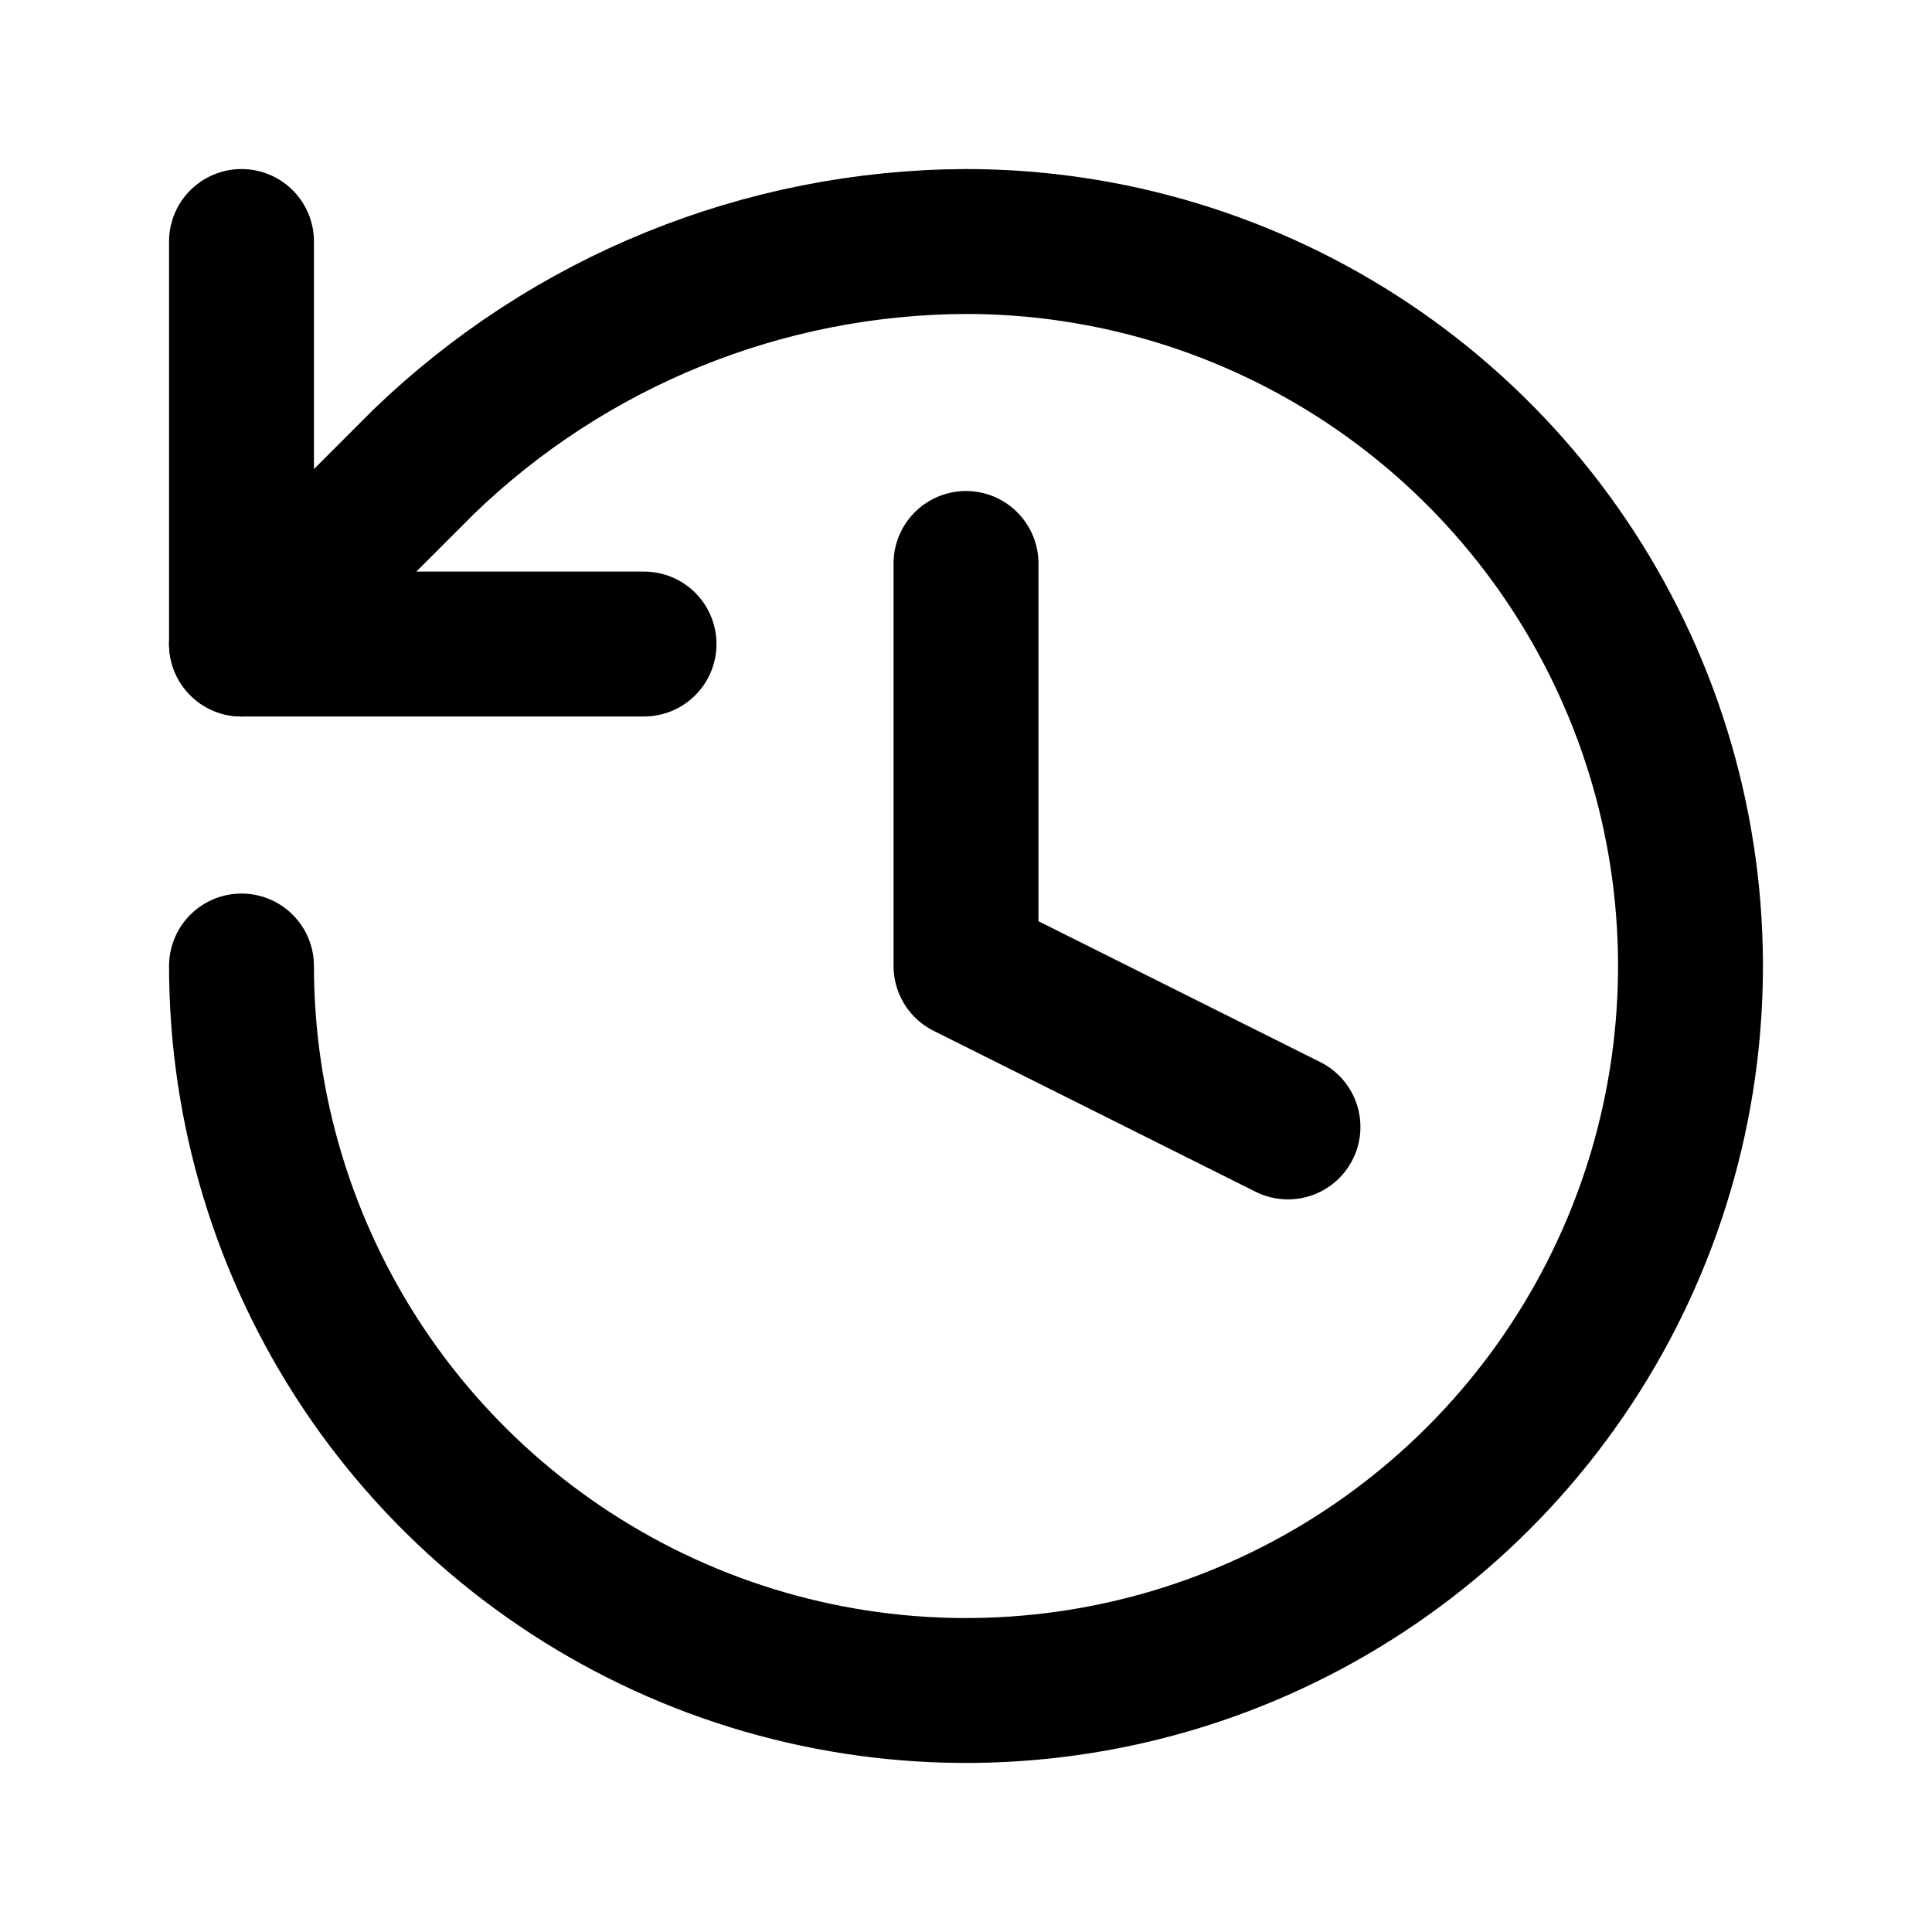
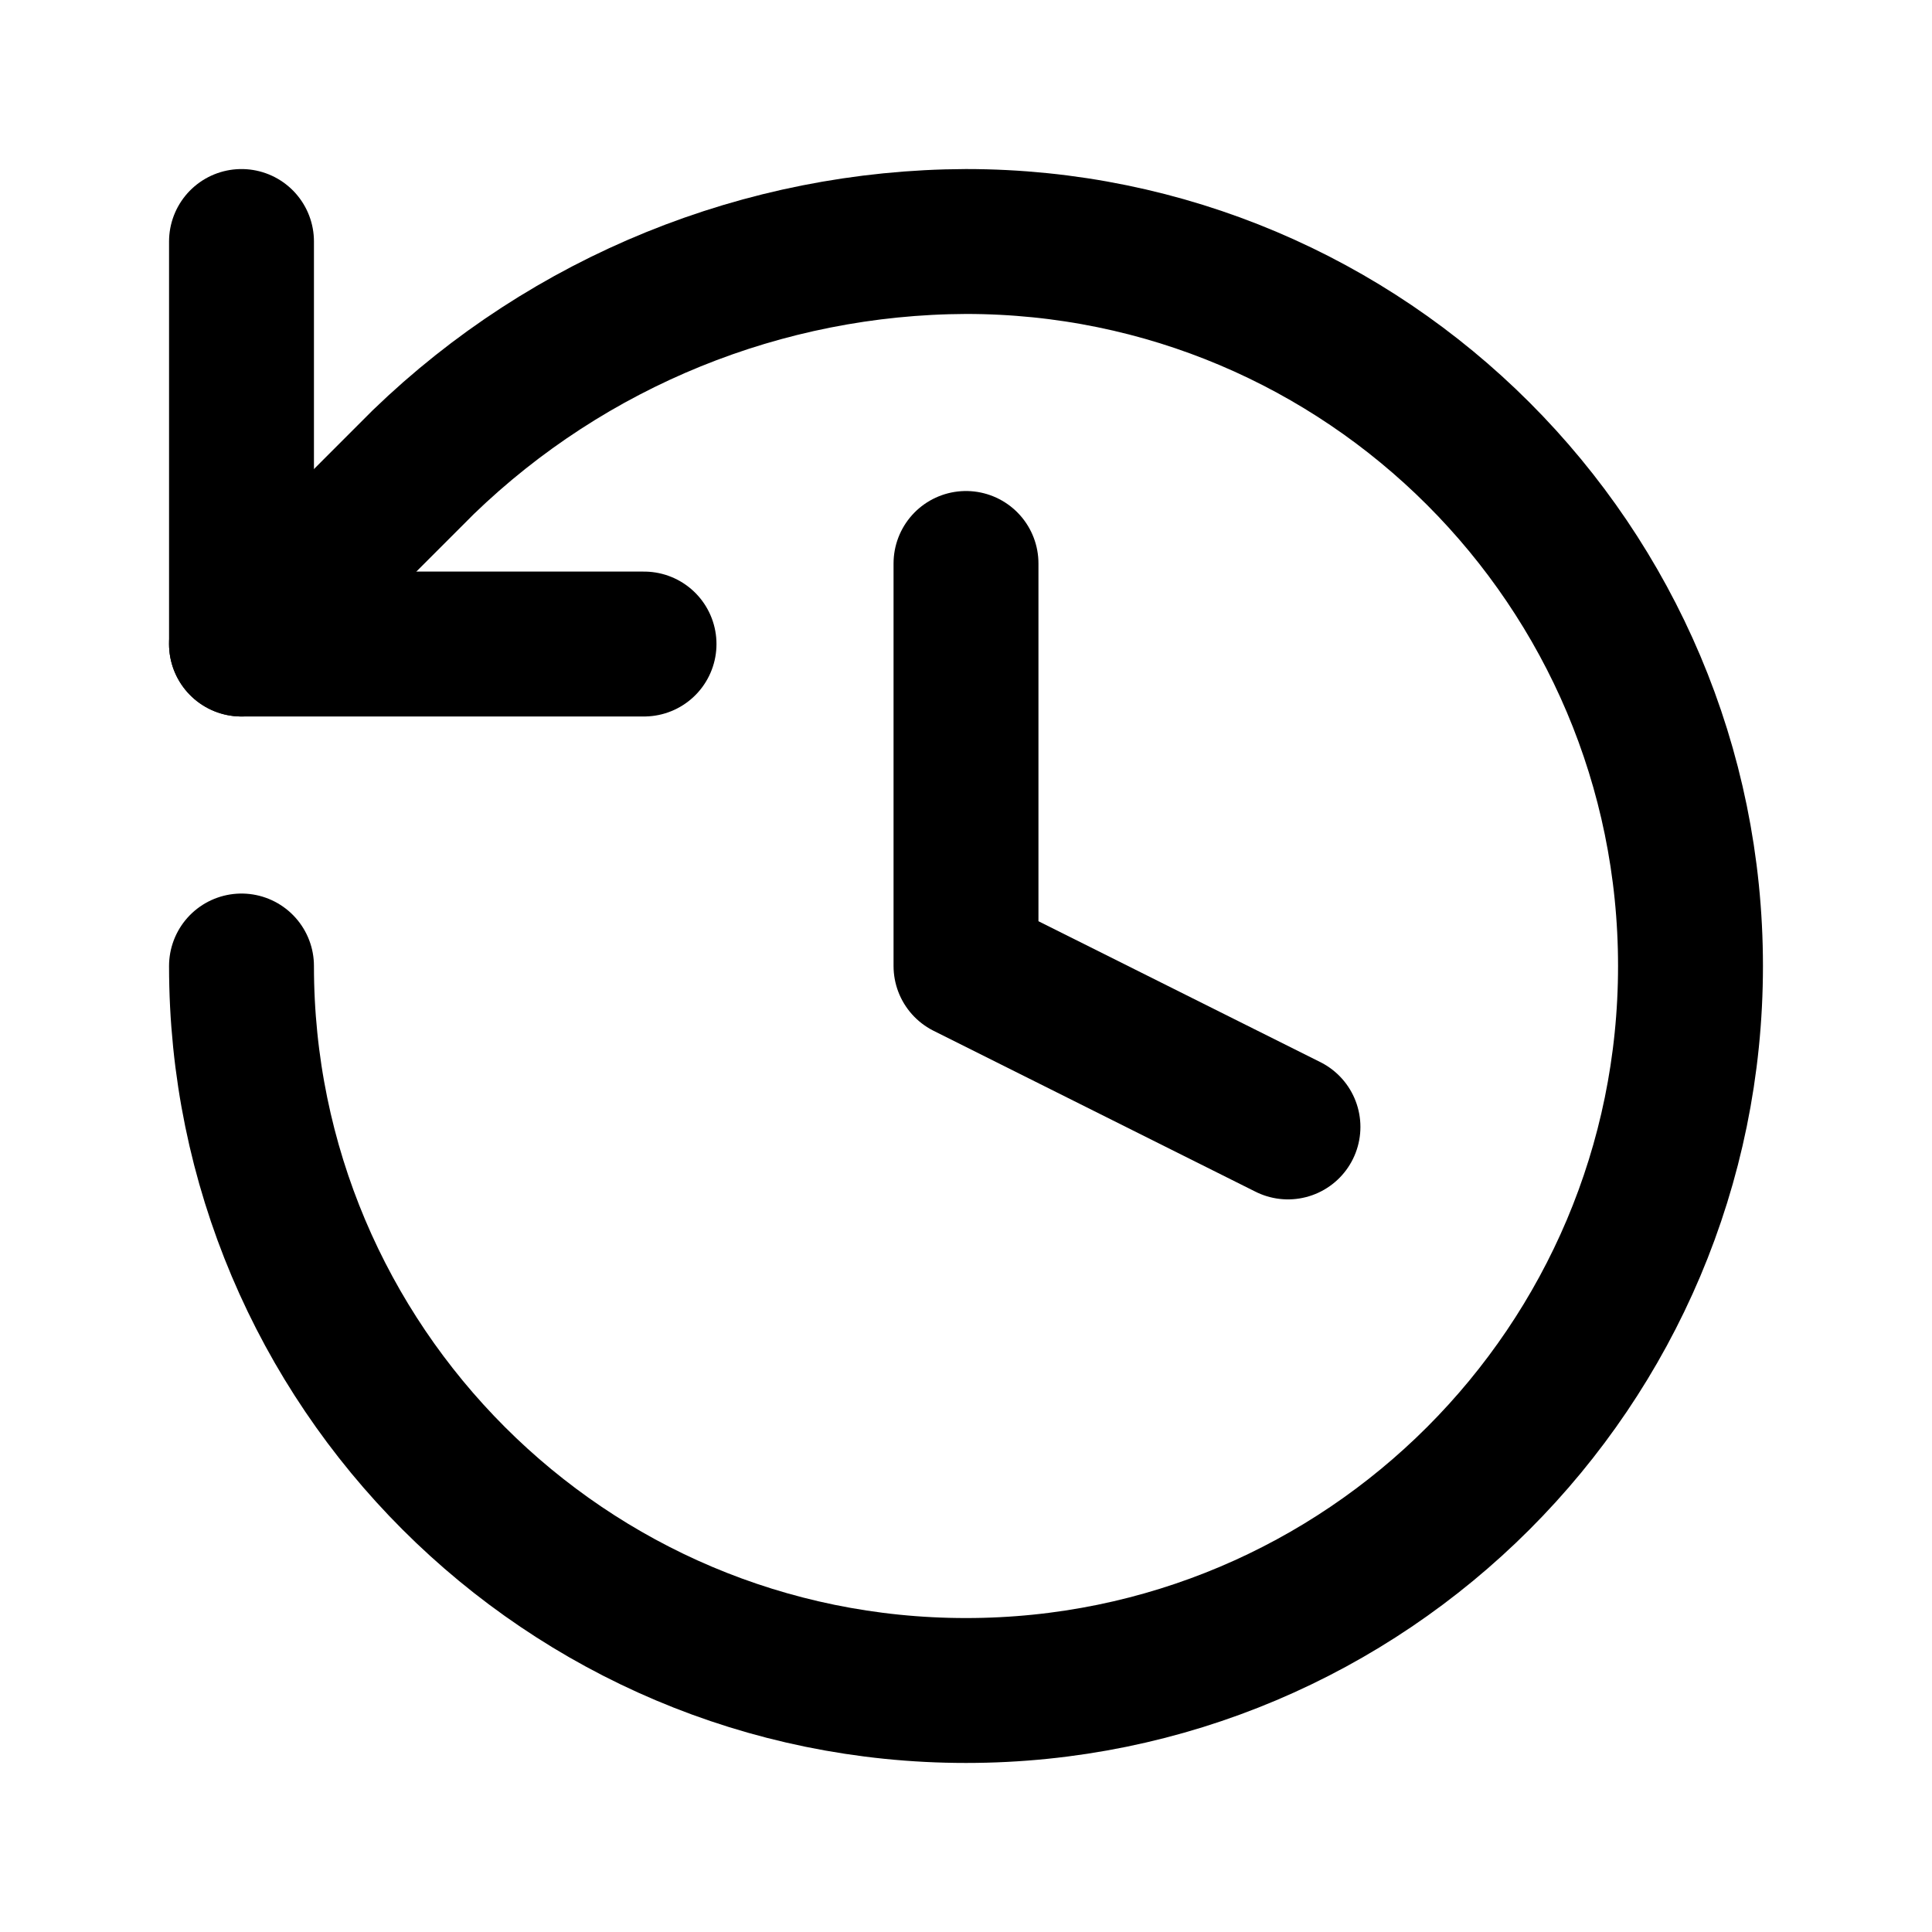
- <svg xmlns="http://www.w3.org/2000/svg" width="20" height="20" viewBox="0 0 20 20" fill="none">
-   <path d="M2.5 10C2.5 11.483 2.94 12.933 3.764 14.167C4.588 15.4 5.759 16.361 7.13 16.929C8.5 17.497 10.008 17.645 11.463 17.356C12.918 17.067 14.254 16.352 15.303 15.303C16.352 14.254 17.067 12.918 17.356 11.463C17.645 10.008 17.497 8.5 16.929 7.13C16.361 5.759 15.4 4.588 14.167 3.764C12.933 2.94 11.483 2.5 10 2.5C7.903 2.508 5.891 3.326 4.383 4.783L2.5 6.667" stroke="currentColor" stroke-width="1.5" stroke-linecap="round" stroke-linejoin="round" />
-   <path d="M2.5 2.5V6.667H6.667" stroke="currentColor" stroke-width="1.5" stroke-linecap="round" stroke-linejoin="round" />
-   <path d="M10 5.833V10L13.333 11.666" stroke="currentColor" stroke-width="1.5" stroke-linecap="round" stroke-linejoin="round" />
+ <svg xmlns="http://www.w3.org/2000/svg" width="20" height="20" fill="none" viewBox="0 0 20 20">
+   <path stroke="currentColor" stroke-linecap="round" stroke-linejoin="round" stroke-width="1.5" d="M2.5 10A7.5 7.5 0 1 0 10 2.5a8.13 8.13 0 0 0-5.617 2.283L2.5 6.667" />
+   <path stroke="currentColor" stroke-linecap="round" stroke-linejoin="round" stroke-width="1.5" d="M2.5 2.5v4.167h4.167M10 5.833V10l3.333 1.666" />
</svg>
